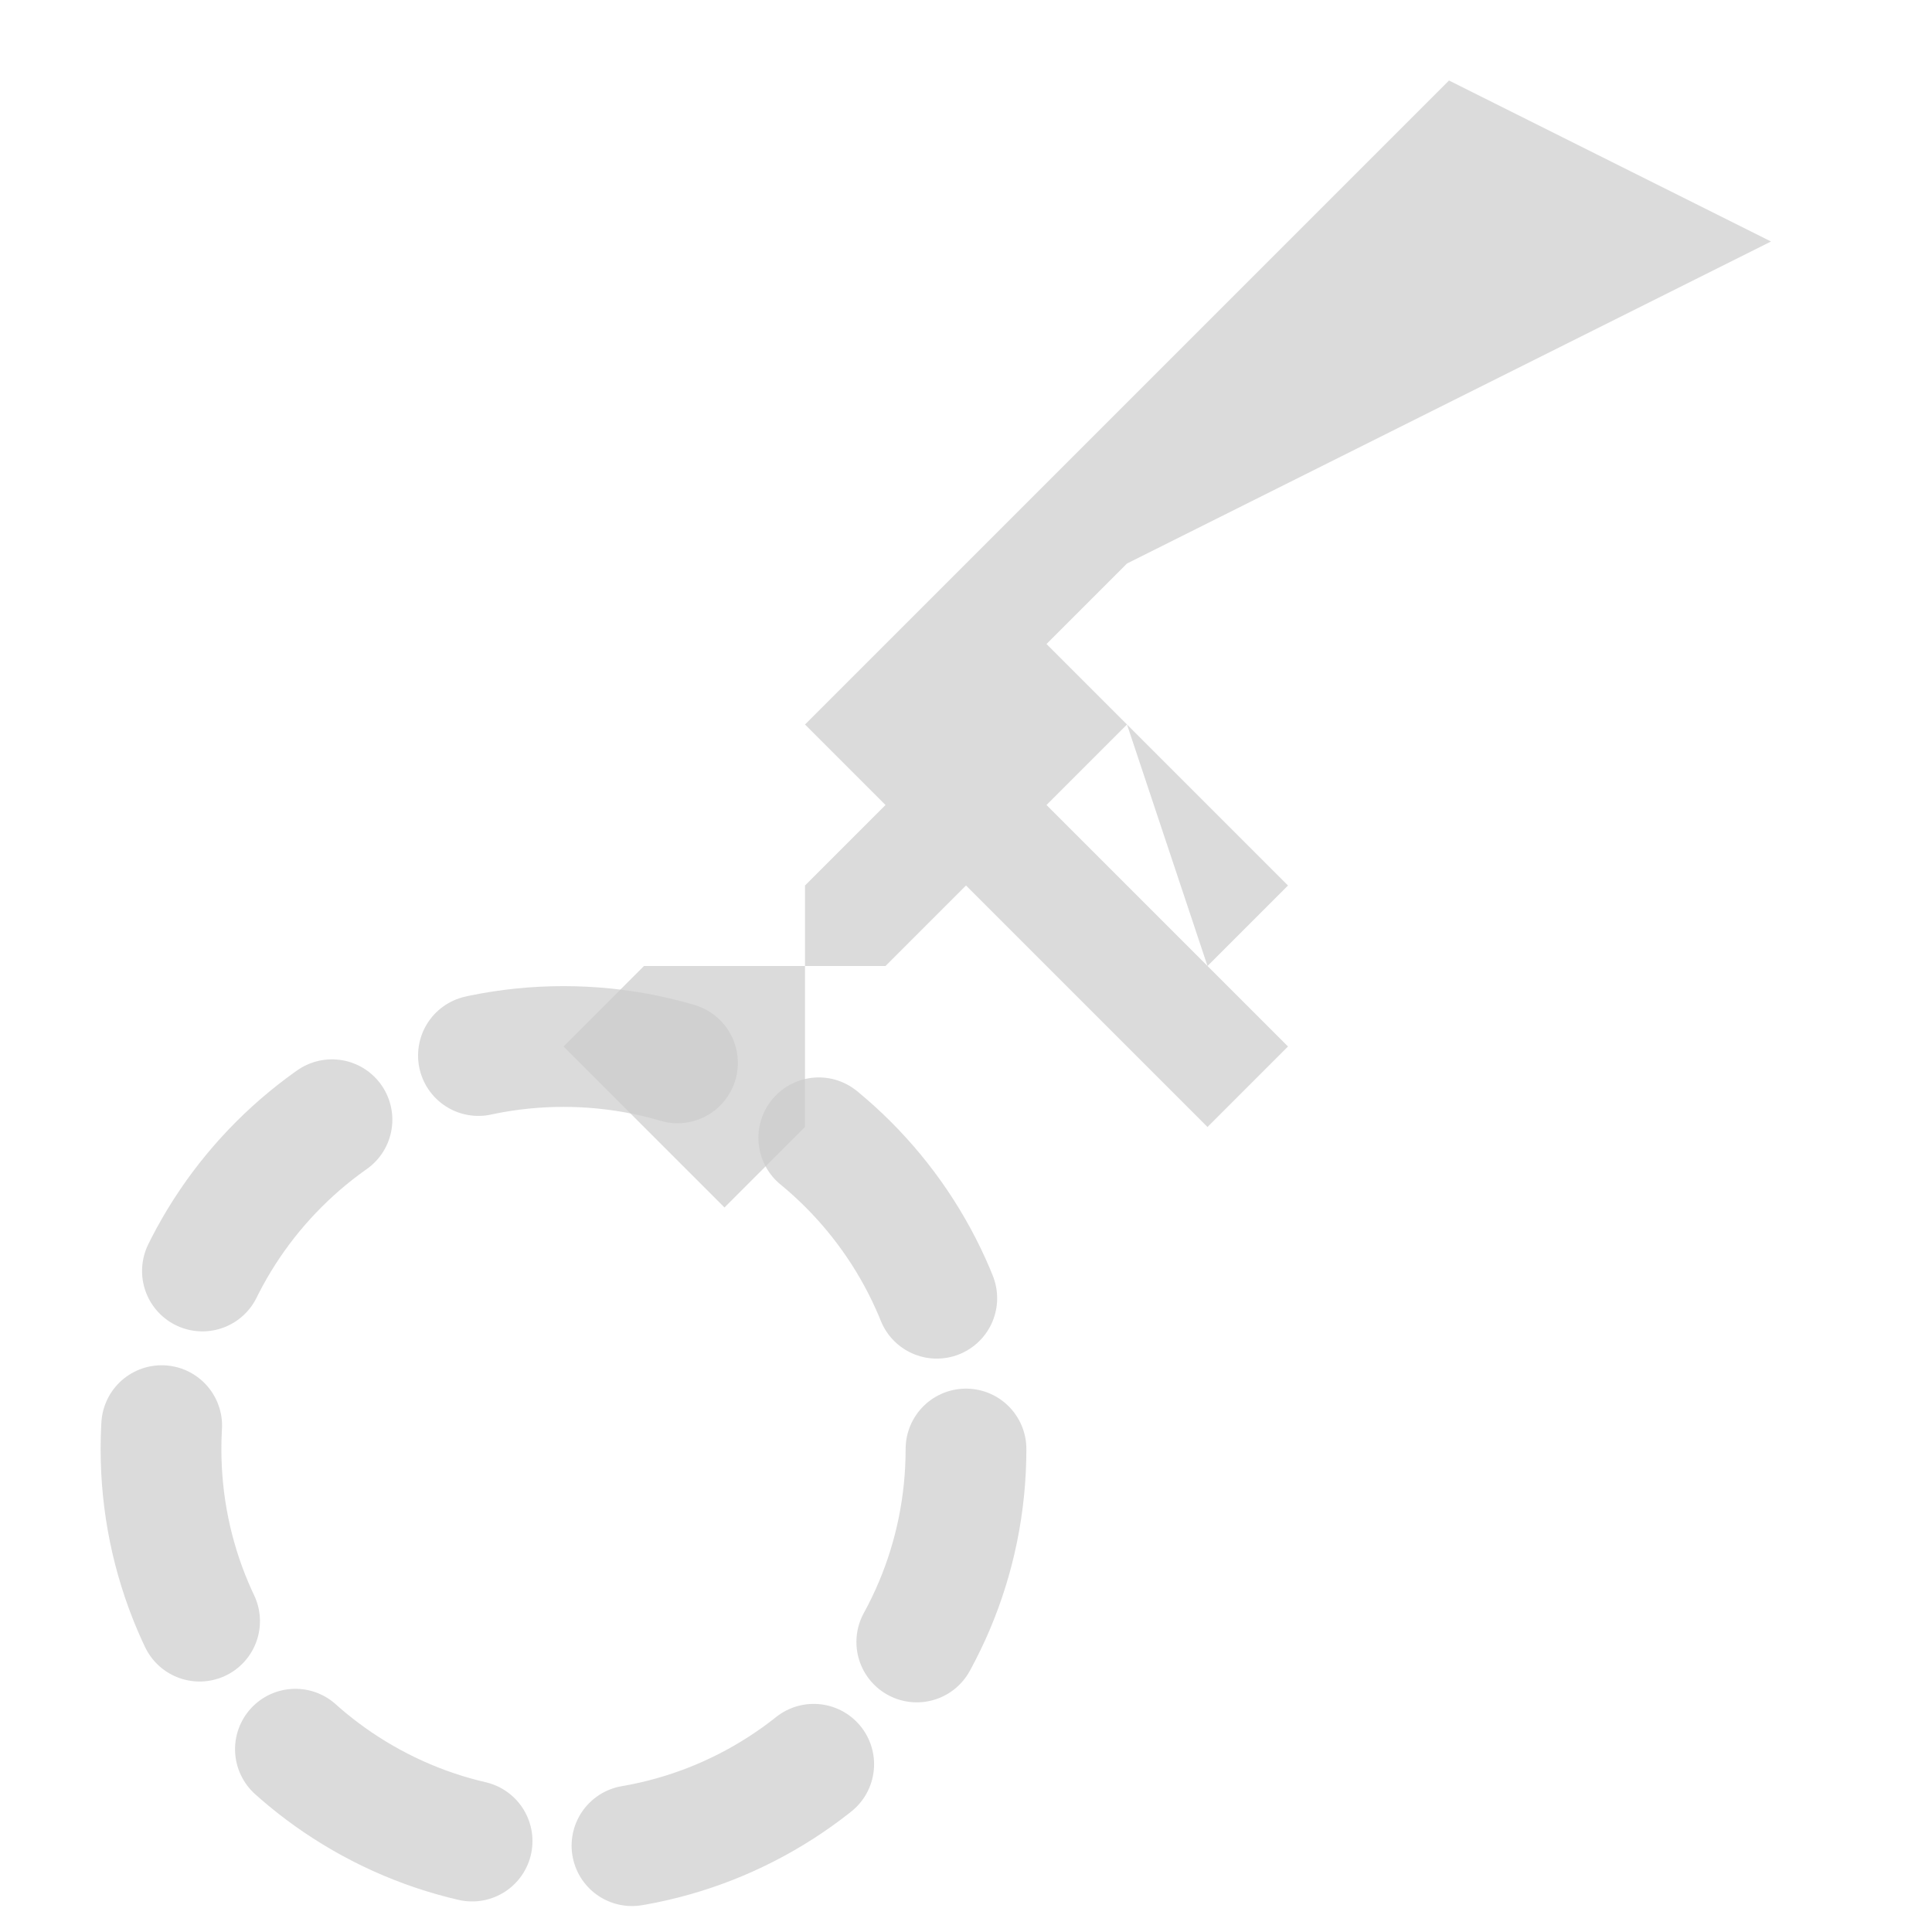
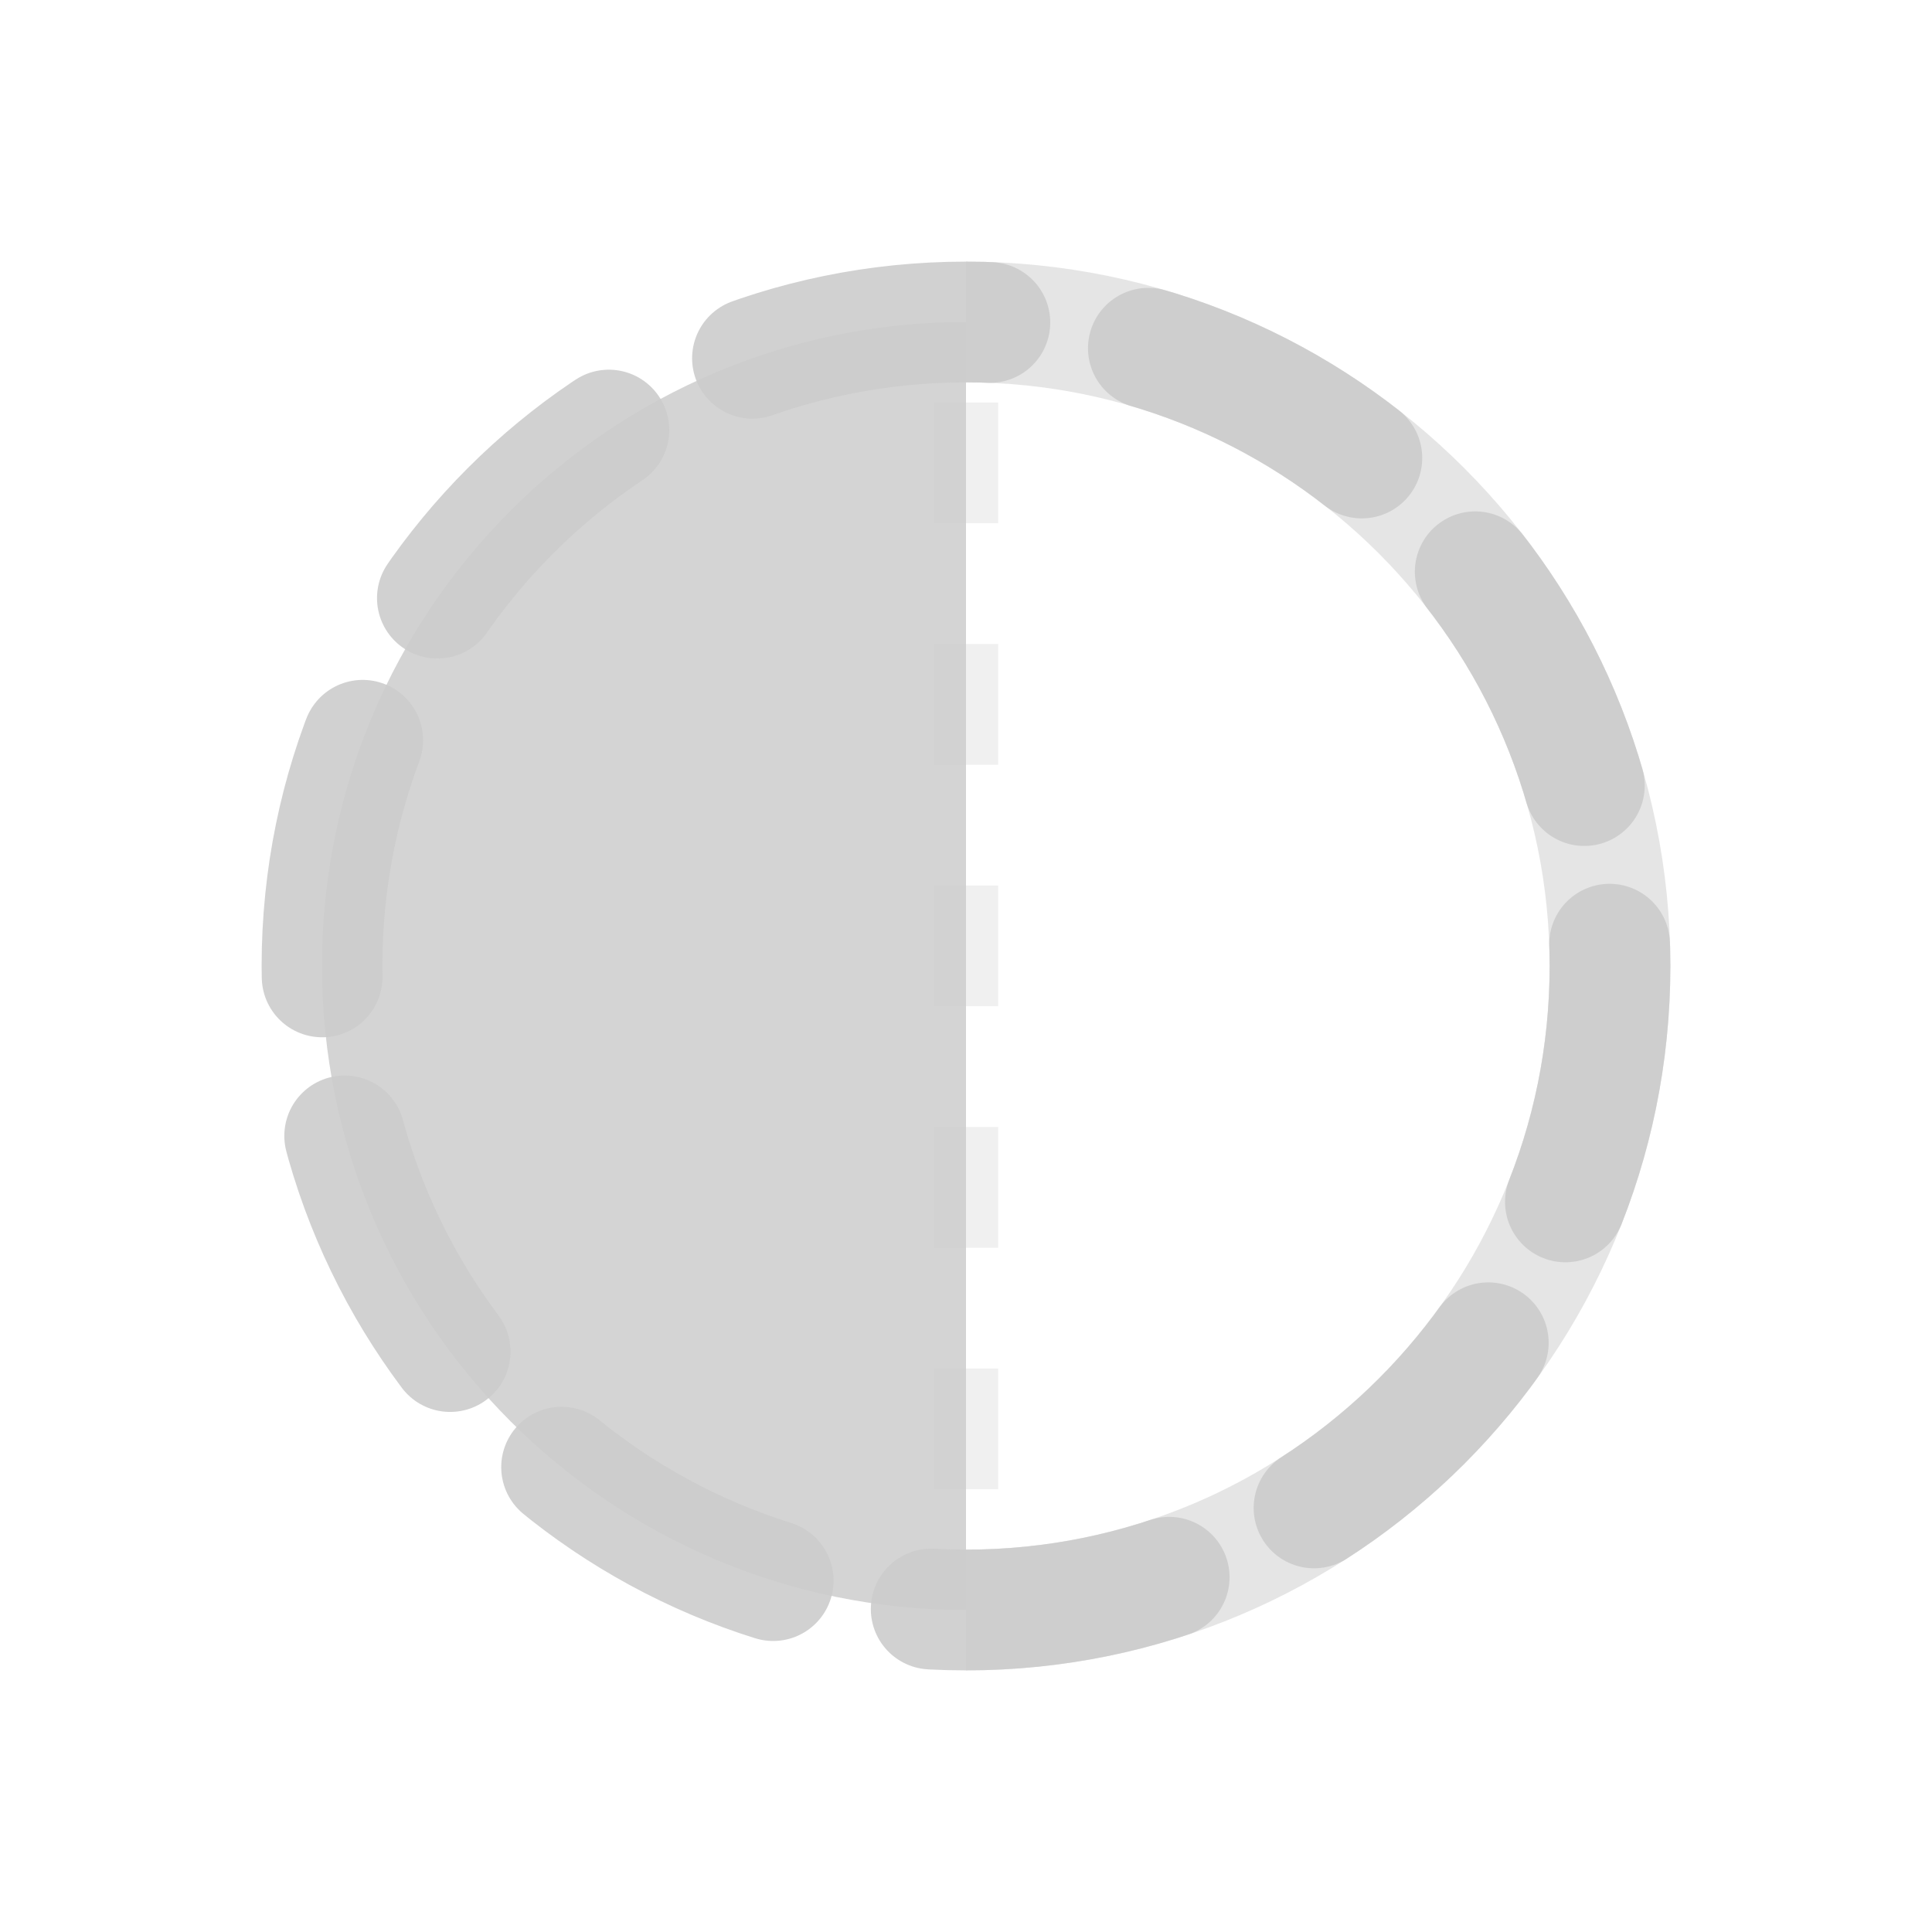
- <svg xmlns="http://www.w3.org/2000/svg" width="24px" height="24px" viewBox="0 0 24 24" version="1.1" id="SVGRoot">
-   <g id="layer1">
-     <path style="opacity:0.7;fill:#cccccc;stroke:none" d="M 18 1 L 10 9 L 12 11 L 11 12 L 8 12 L 7 13 L 9 15 L 10 14 L 10 11 L 11 10 L 15 14 L 16 13 L 13 10 L 14 9 L 15 12 L 16 11 L 13 8 L 14 7 L 22 3 L 18 1 z" />
-     <circle style="opacity:0.7;fill:none;stroke:#cccccc;stroke-width:1.5;stroke-dasharray:2.5,2;stroke-linecap:round" cx="7" cy="18" r="5" />
-   </g>
+ <svg xmlns="http://www.w3.org/2000/svg" width="24" height="24" viewBox="0 0 24 24">
+   <defs>
+     <clipPath id="halfClip">
+       <rect x="0" y="0" width="12" height="24" />
+     </clipPath>
+   </defs>
+   <circle cx="12" cy="12" r="8" clip-path="url(#halfClip)" style="opacity:0.85;fill:#cccccc;stroke:none" />
+   <path d="M12,4 A8,8 0 0,1 12,20" style="opacity:0.5;fill:none;stroke:#cccccc;stroke-width:1.5" />
+   <circle cx="12" cy="12" r="8" style="opacity:0.9;fill:none;stroke:#cccccc;stroke-width:1.5;stroke-dasharray:3,2;stroke-linecap:round" />
+   <line x1="12" y1="5" x2="12" y2="19" style="opacity:0.3;stroke:#cccccc;stroke-width:0.8;stroke-dasharray:1.5,1.5" />
</svg>
